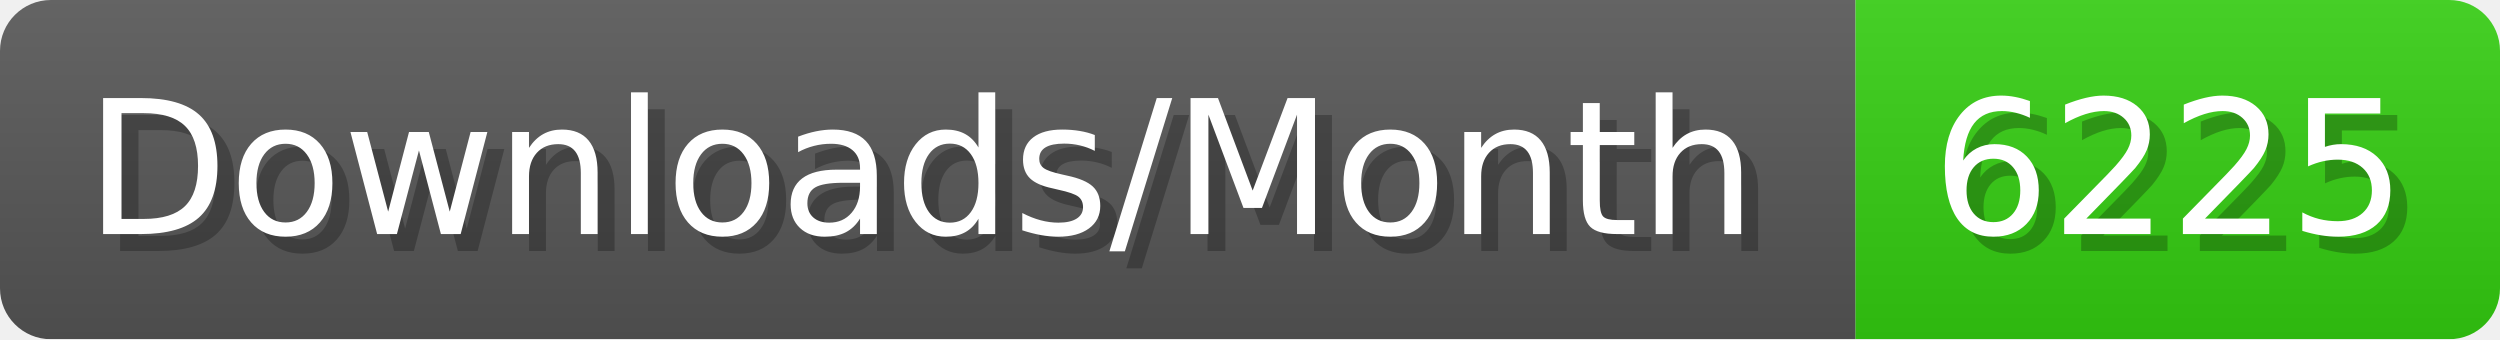
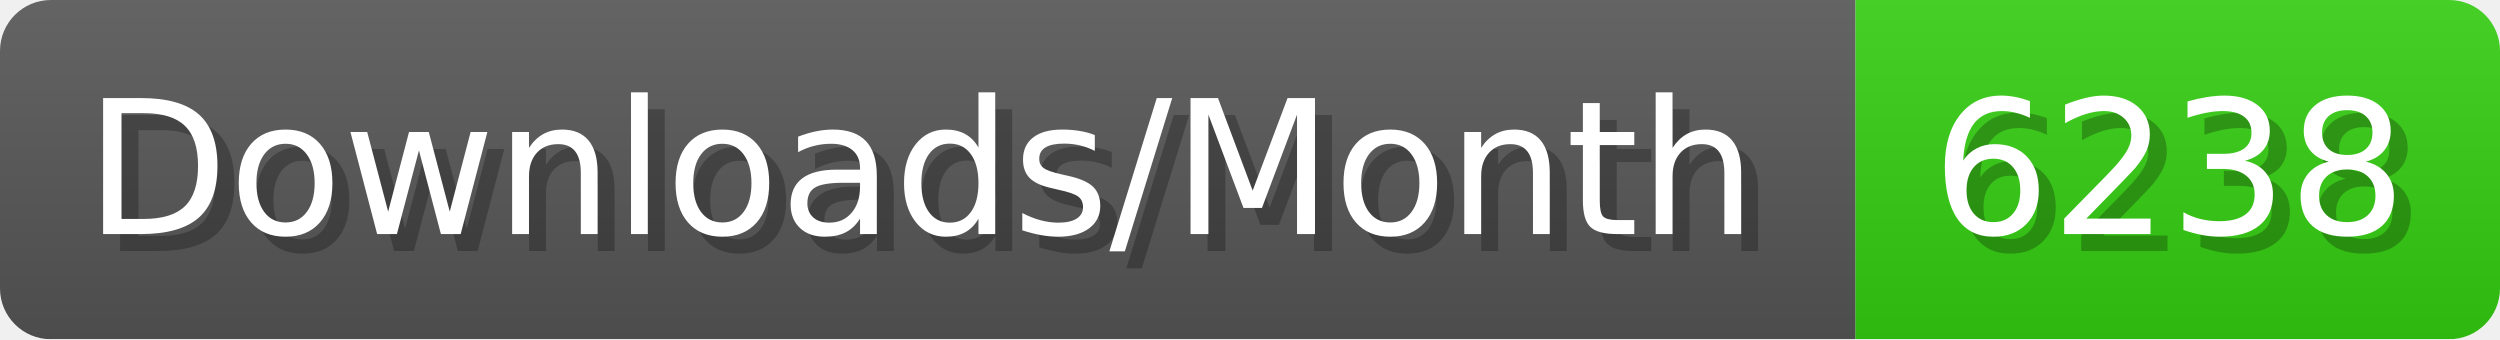
- <svg xmlns="http://www.w3.org/2000/svg" width="147.4" height="20" viewBox="0 0 1474 200" role="img" aria-label="Downloads/Month: 6225">
+ <svg xmlns="http://www.w3.org/2000/svg" width="147.4" height="20" viewBox="0 0 1474 200" role="img" aria-label="Downloads/Month: 6238">
  <linearGradient id="YlXUI" x2="0" y2="100%">
    <stop offset="0" stop-opacity=".1" stop-color="#EEE" />
    <stop offset="1" stop-opacity=".1" />
  </linearGradient>
  <mask id="JHhop">
    <rect width="1474" height="200" rx="30" fill="#FFF" />
  </mask>
  <g mask="url(#JHhop)">
    <rect width="1094" height="200" fill="#555" />
    <rect width="380" height="200" fill="#3C1" x="1094" />
    <rect width="1474" height="200" fill="url(#YlXUI)" />
  </g>
  <g aria-hidden="true" fill="#fff" text-anchor="start" font-family="Verdana,DejaVu Sans,sans-serif" font-size="110">
    <text x="60" y="148" textLength="994" fill="#000" opacity="0.25">Downloads/Month</text>
    <text x="50" y="138" textLength="994">Downloads/Month</text>
-     <text x="1149" y="148" textLength="280" fill="#000" opacity="0.25">6225</text>
-     <text x="1139" y="138" textLength="280">6225</text>
+     <text x="1149" y="148" textLength="280" fill="#000" opacity="0.25">6238</text>
+     <text x="1139" y="138" textLength="280">6238</text>
  </g>
</svg>
